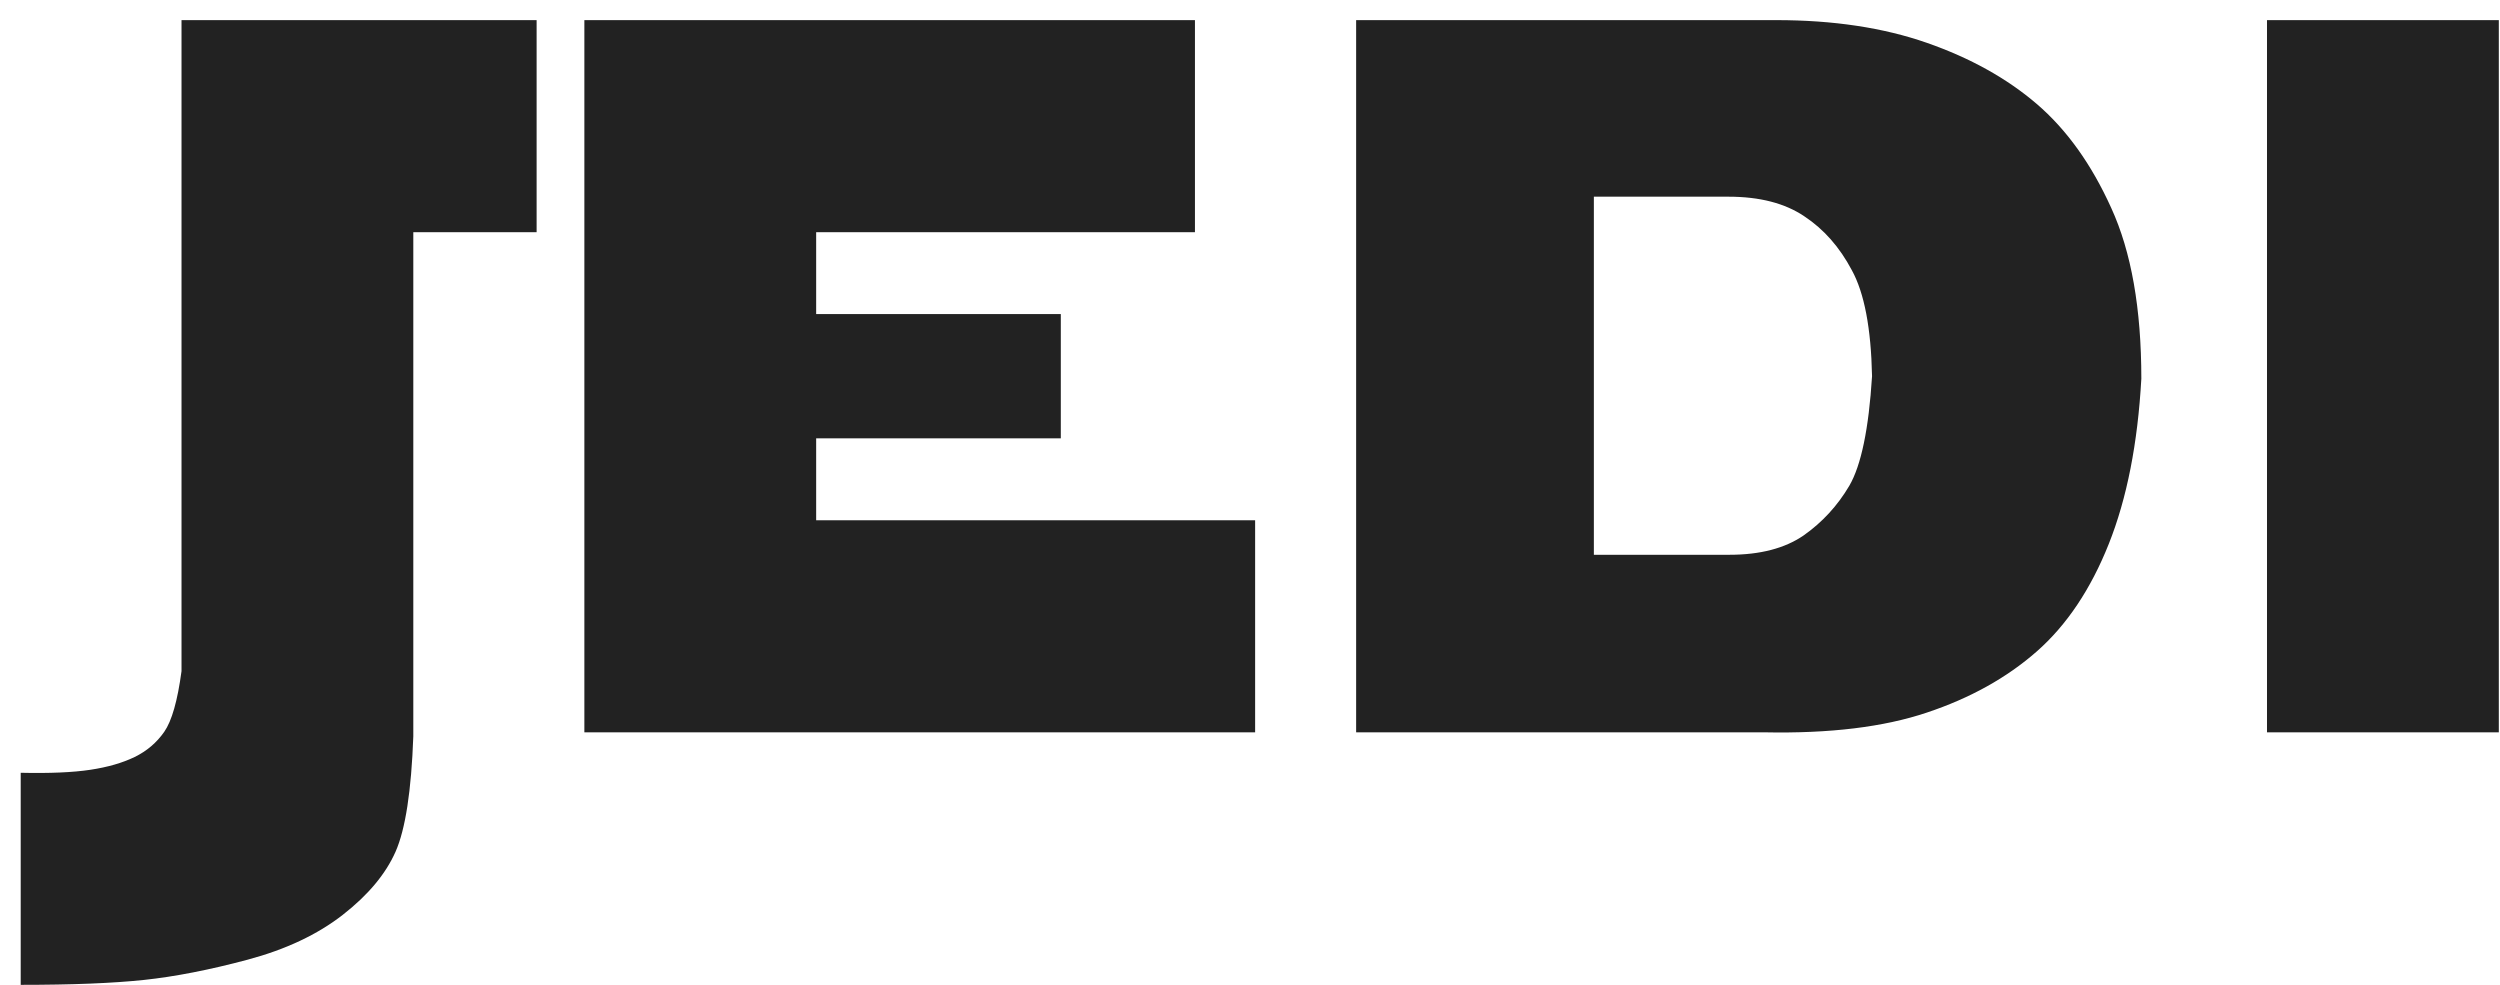
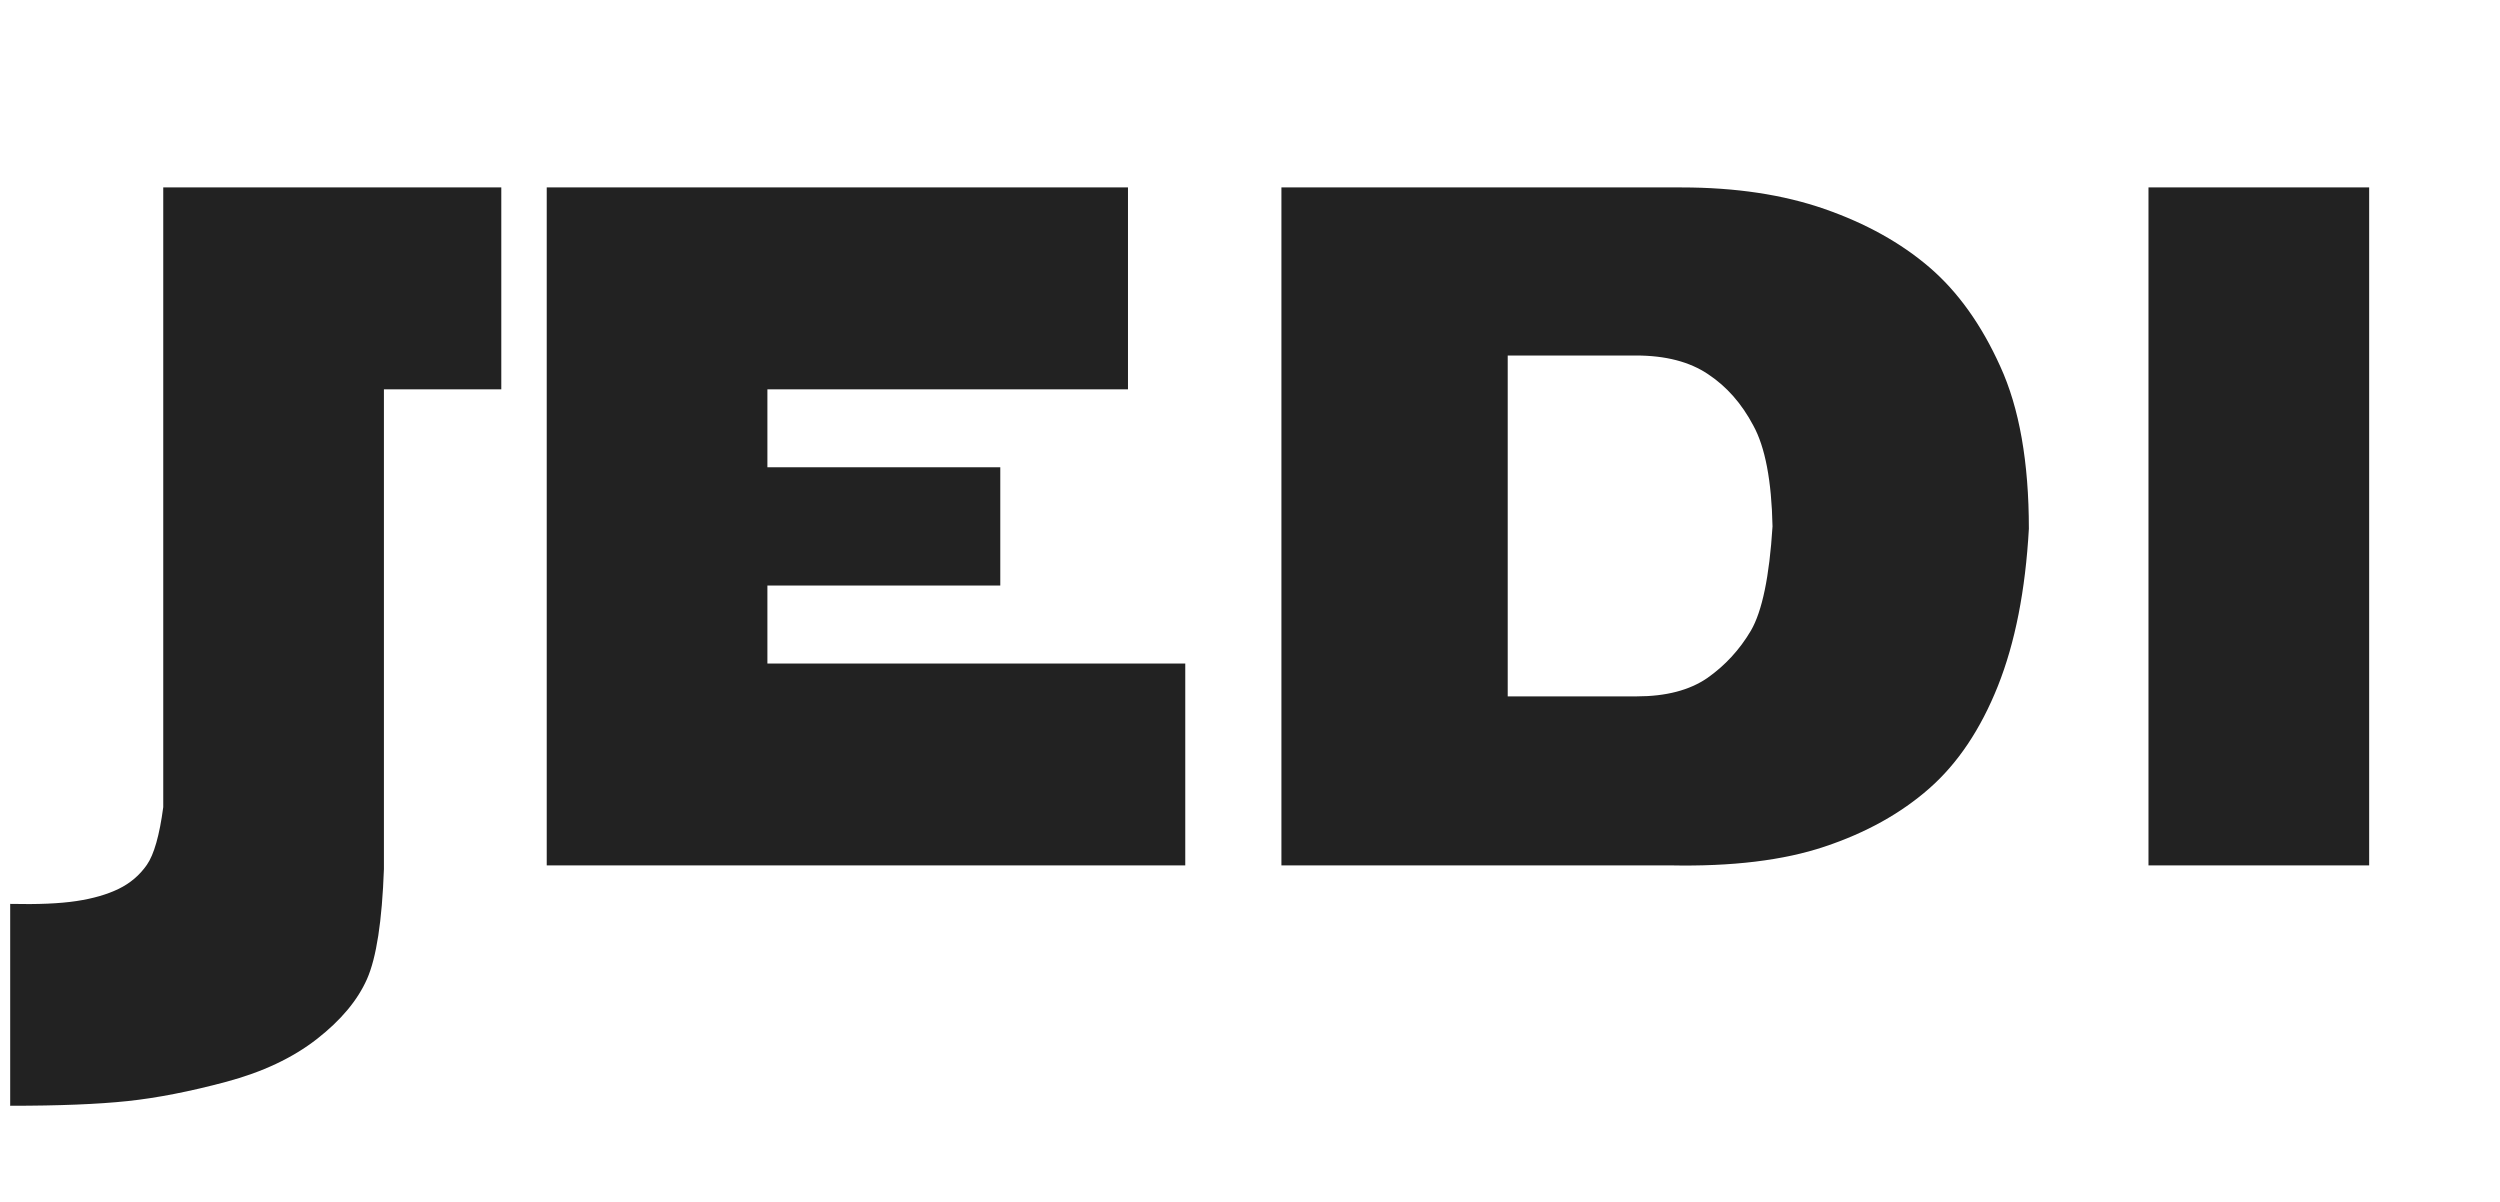
- <svg xmlns="http://www.w3.org/2000/svg" width="99" height="39" viewBox="0 0 99 39" fill="none">
-   <path d="M21.25 0.797V9.195H16.367V29.156C16.289 31.318 16.055 32.841 15.664 33.727C15.273 34.612 14.577 35.445 13.574 36.227C12.572 37.008 11.315 37.6 9.805 38.004C8.294 38.408 6.927 38.675 5.703 38.805C4.479 38.935 2.852 39 0.82 39V30.602C1.966 30.628 2.884 30.588 3.574 30.484C4.264 30.38 4.85 30.211 5.332 29.977C5.814 29.742 6.204 29.41 6.504 28.98C6.803 28.551 7.031 27.75 7.188 26.578V0.797H21.25ZM23.141 29V0.797H47.32V9.195H32.32V12.438H42.008V17.359H32.32V20.602H49.703V29H23.141ZM53.703 29V0.797H70.344C72.596 0.797 74.582 1.096 76.301 1.695C78.019 2.294 79.471 3.102 80.656 4.117C81.841 5.133 82.824 6.507 83.606 8.238C84.4 9.97 84.797 12.223 84.797 14.996C84.654 17.561 84.224 19.742 83.508 21.539C82.792 23.336 81.841 24.755 80.656 25.797C79.471 26.838 78.019 27.646 76.301 28.219C74.595 28.792 72.453 29.052 69.875 29H53.703ZM63.117 7.789V21.969H68.488C69.699 21.969 70.676 21.715 71.418 21.207C72.16 20.686 72.766 20.029 73.234 19.234C73.703 18.427 74.003 16.982 74.133 14.898C74.094 12.997 73.827 11.598 73.332 10.699C72.85 9.788 72.225 9.078 71.457 8.57C70.689 8.049 69.686 7.789 68.449 7.789H63.117ZM89.773 0.797H98.953V29H89.773V0.797Z" fill="#222222" />
+ <svg xmlns="http://www.w3.org/2000/svg" width="104" height="50" viewBox="0 0 104 50" fill="none">
+   <mask id="mask0_184_12" style="mask-type:alpha" maskUnits="userSpaceOnUse" x="0" y="0" width="104" height="50">
+     <rect width="104" height="50" fill="#D9D9D9" />
+   </mask>
+   <g mask="url(#mask0_184_12)">
+     <path d="M20.854 7.797V16.195H15.971V36.156C15.893 38.318 15.659 39.841 15.268 40.727C14.877 41.612 14.181 42.445 13.178 43.227C12.175 44.008 10.919 44.6 9.408 45.004C7.898 45.408 6.531 45.675 5.307 45.805C4.083 45.935 2.455 46 0.424 46V37.602C1.57 37.628 2.488 37.589 3.178 37.484C3.868 37.38 4.454 37.211 4.936 36.977C5.418 36.742 5.808 36.41 6.108 35.98C6.407 35.551 6.635 34.75 6.791 33.578V7.797H20.854ZM22.744 36V7.797H46.924V16.195H31.924V19.438H41.612V24.359H31.924V27.602H49.307V36H22.744ZM53.307 36V7.797H69.948C72.2 7.797 74.186 8.096 75.905 8.695C77.623 9.294 79.075 10.102 80.26 11.117C81.445 12.133 82.428 13.507 83.209 15.238C84.004 16.97 84.401 19.223 84.401 21.996C84.257 24.561 83.828 26.742 83.112 28.539C82.395 30.336 81.445 31.755 80.26 32.797C79.075 33.839 77.623 34.646 75.905 35.219C74.199 35.792 72.057 36.052 69.479 36H53.307ZM62.721 14.789V28.969H68.092C69.303 28.969 70.28 28.715 71.022 28.207C71.764 27.686 72.369 27.029 72.838 26.234C73.307 25.427 73.606 23.982 73.737 21.898C73.698 19.997 73.431 18.598 72.936 17.699C72.454 16.788 71.829 16.078 71.061 15.57C70.293 15.05 69.29 14.789 68.053 14.789H62.721ZM89.377 7.797H98.557V36H89.377V7.797Z" fill="#222222" />
+   </g>
</svg>
